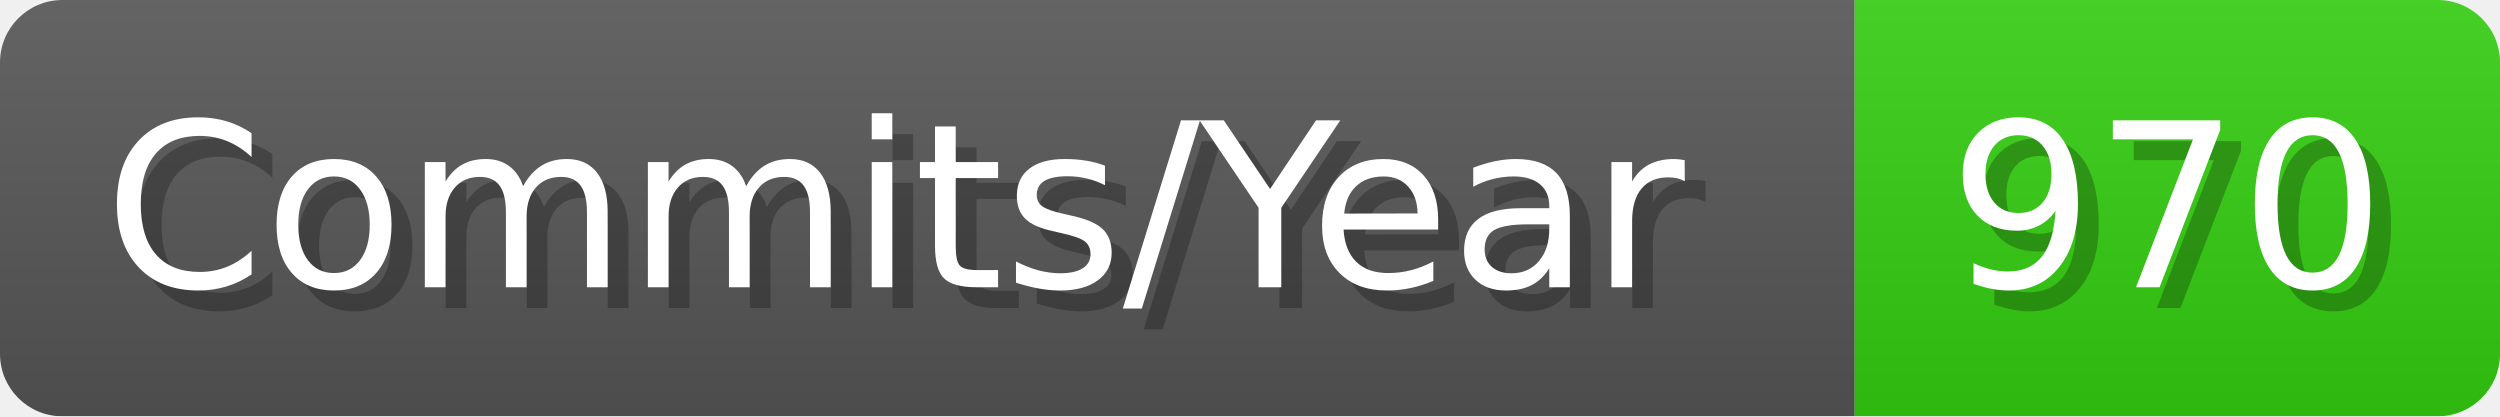
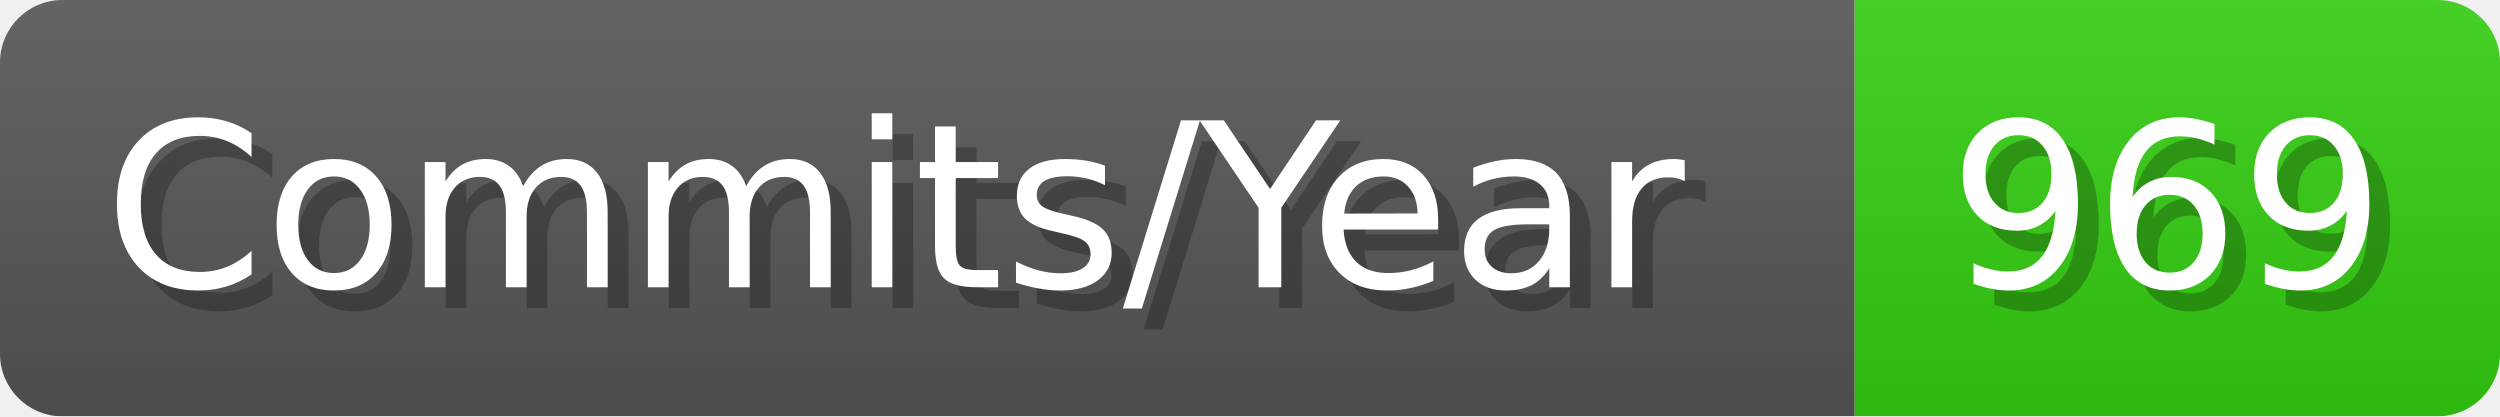
- <svg xmlns="http://www.w3.org/2000/svg" width="120.1" height="20" viewBox="0 0 1201 200" role="img" aria-label="Commits/Year: 970">
+ <svg xmlns="http://www.w3.org/2000/svg" width="120.1" height="20" viewBox="0 0 1201 200" role="img" aria-label="Commits/Year: 969">
  <linearGradient id="aUPdi" x2="0" y2="100%">
    <stop offset="0" stop-opacity=".1" stop-color="#EEE" />
    <stop offset="1" stop-opacity=".1" />
  </linearGradient>
  <mask id="WfAiQ">
    <rect width="1201" height="200" rx="30" fill="#FFF" />
  </mask>
  <g mask="url(#WfAiQ)">
    <rect width="891" height="200" fill="#555" />
    <rect width="310" height="200" fill="#3C1" x="891" />
    <rect width="1201" height="200" fill="url(#aUPdi)" />
  </g>
  <g aria-hidden="true" fill="#fff" text-anchor="start" font-family="Verdana,DejaVu Sans,sans-serif" font-size="110">
    <text x="60" y="148" textLength="791" fill="#000" opacity="0.25">Commits/Year</text>
    <text x="50" y="138" textLength="791">Commits/Year</text>
-     <text x="946" y="148" textLength="210" fill="#000" opacity="0.25">970</text>
-     <text x="936" y="138" textLength="210">970</text>
+     <text x="946" y="148" textLength="210" fill="#000" opacity="0.25">969</text>
+     <text x="936" y="138" textLength="210">969</text>
  </g>
</svg>
